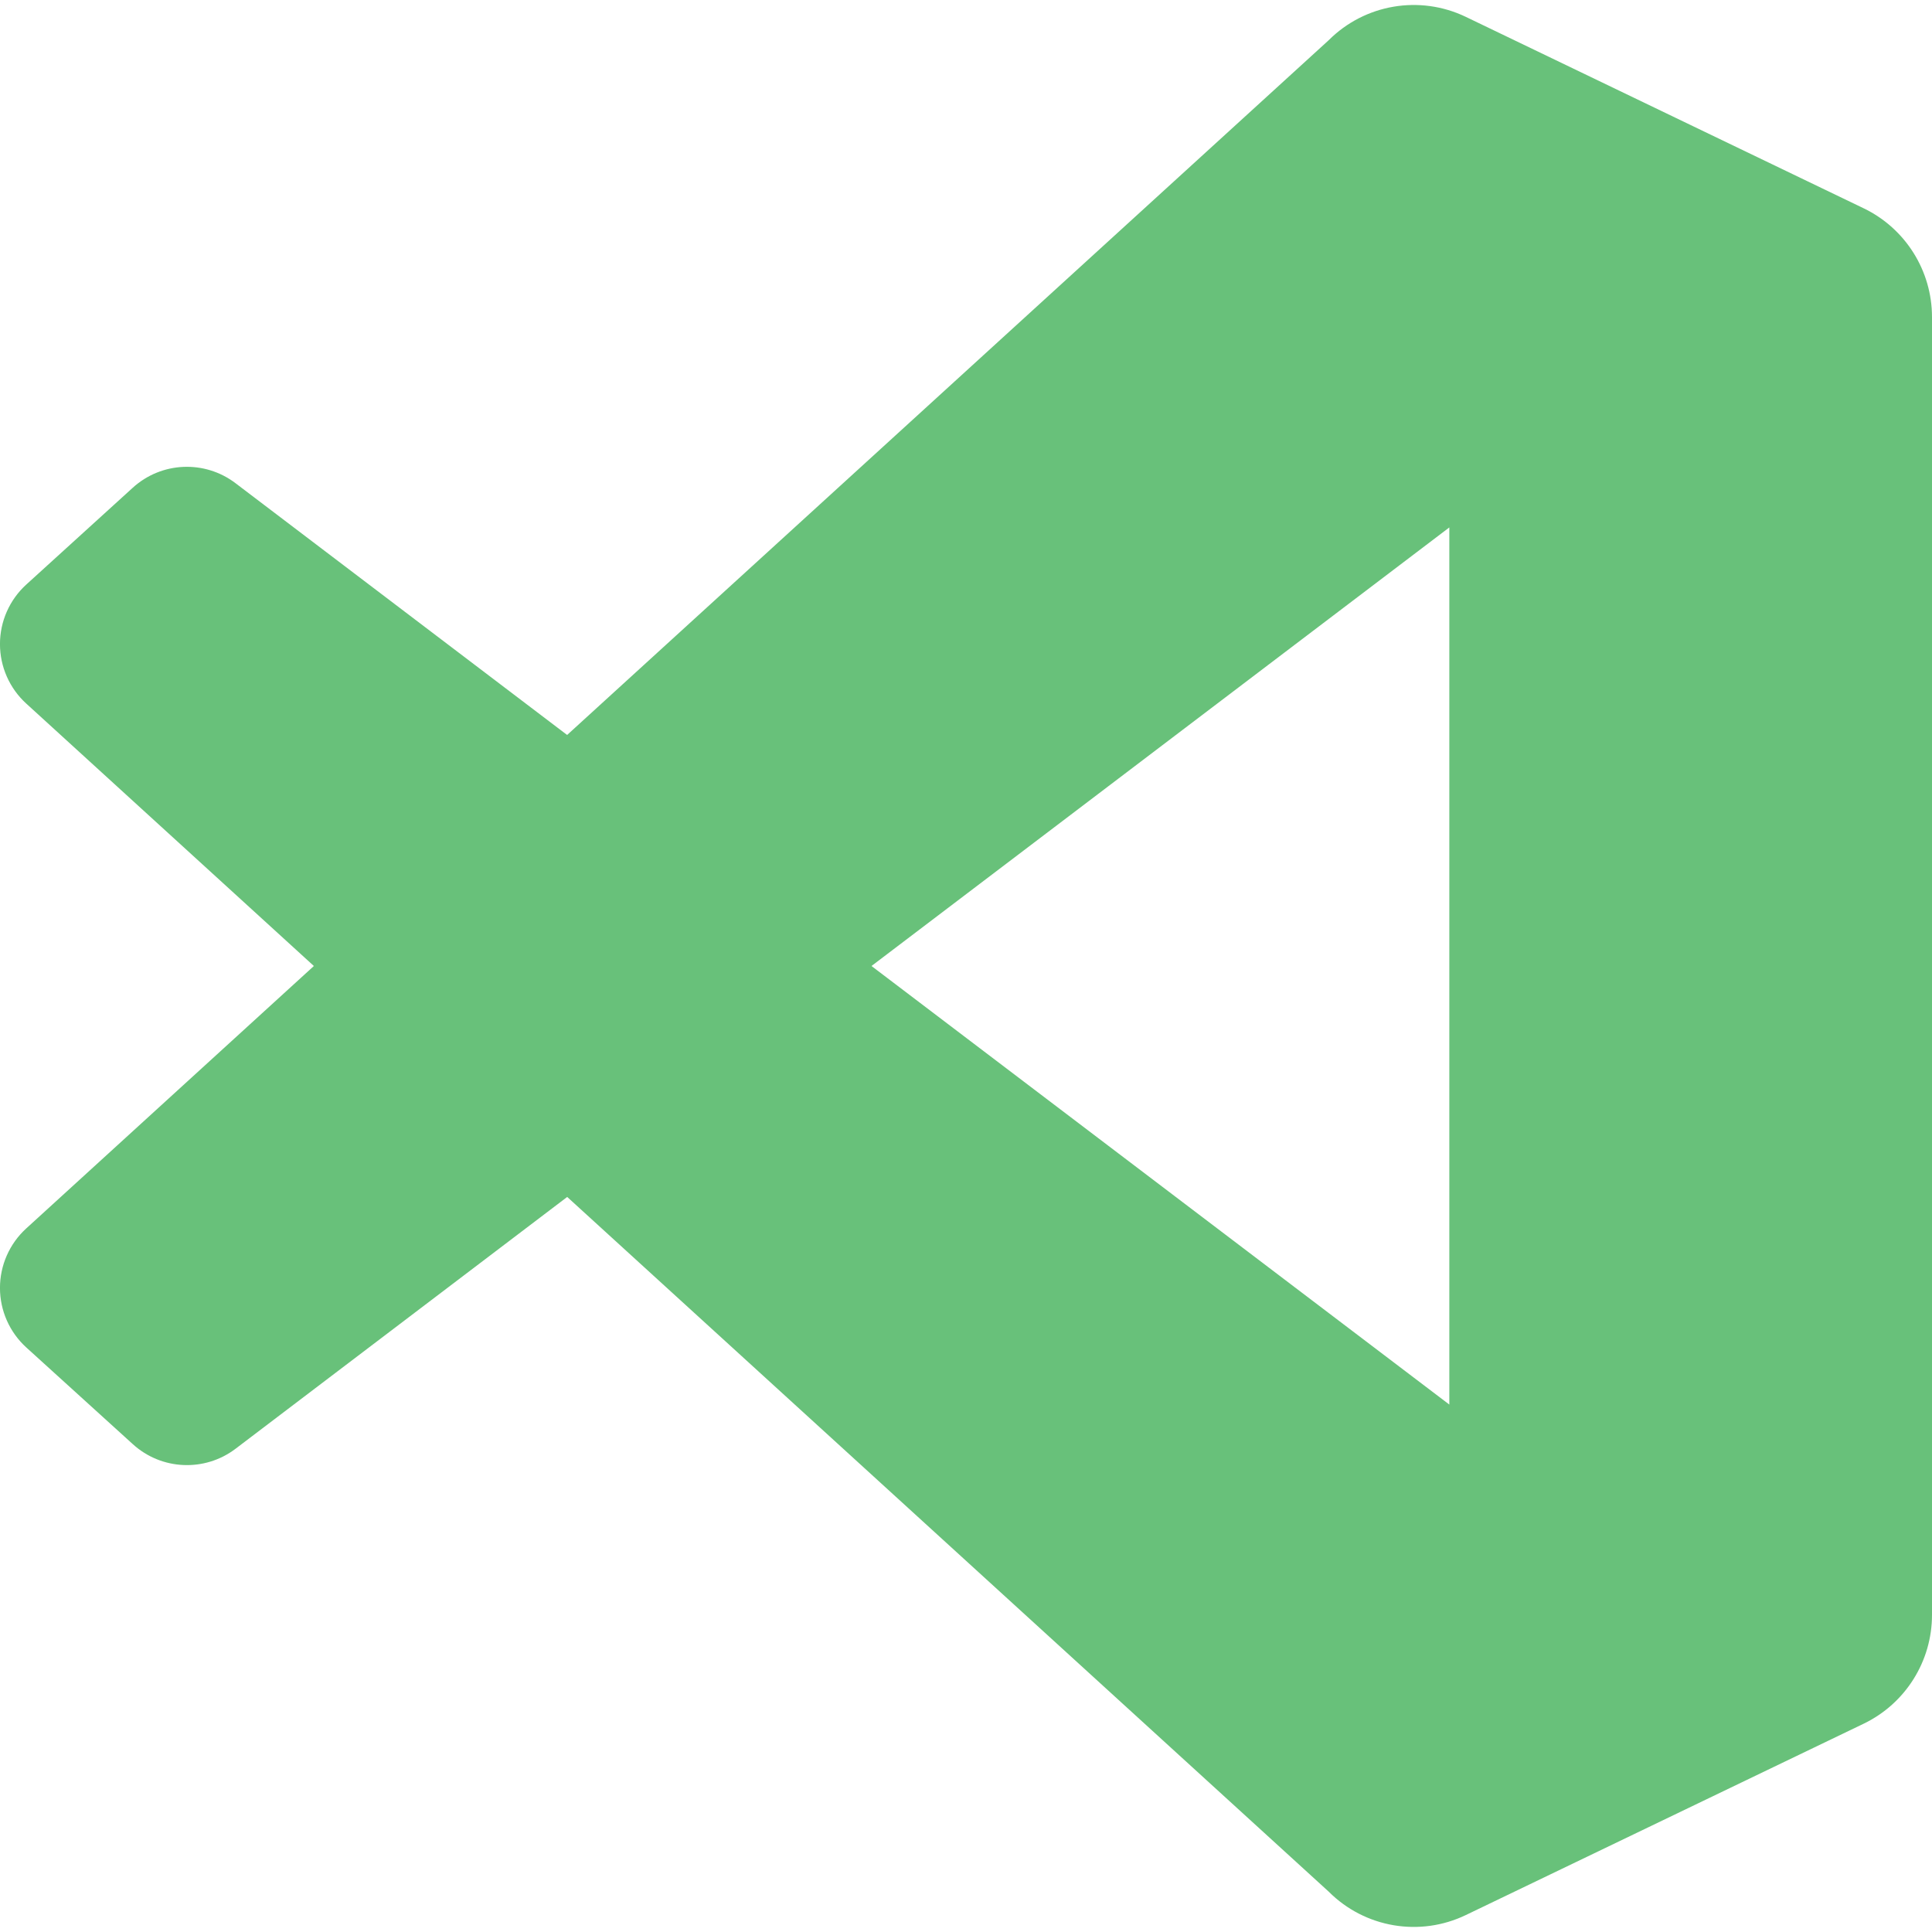
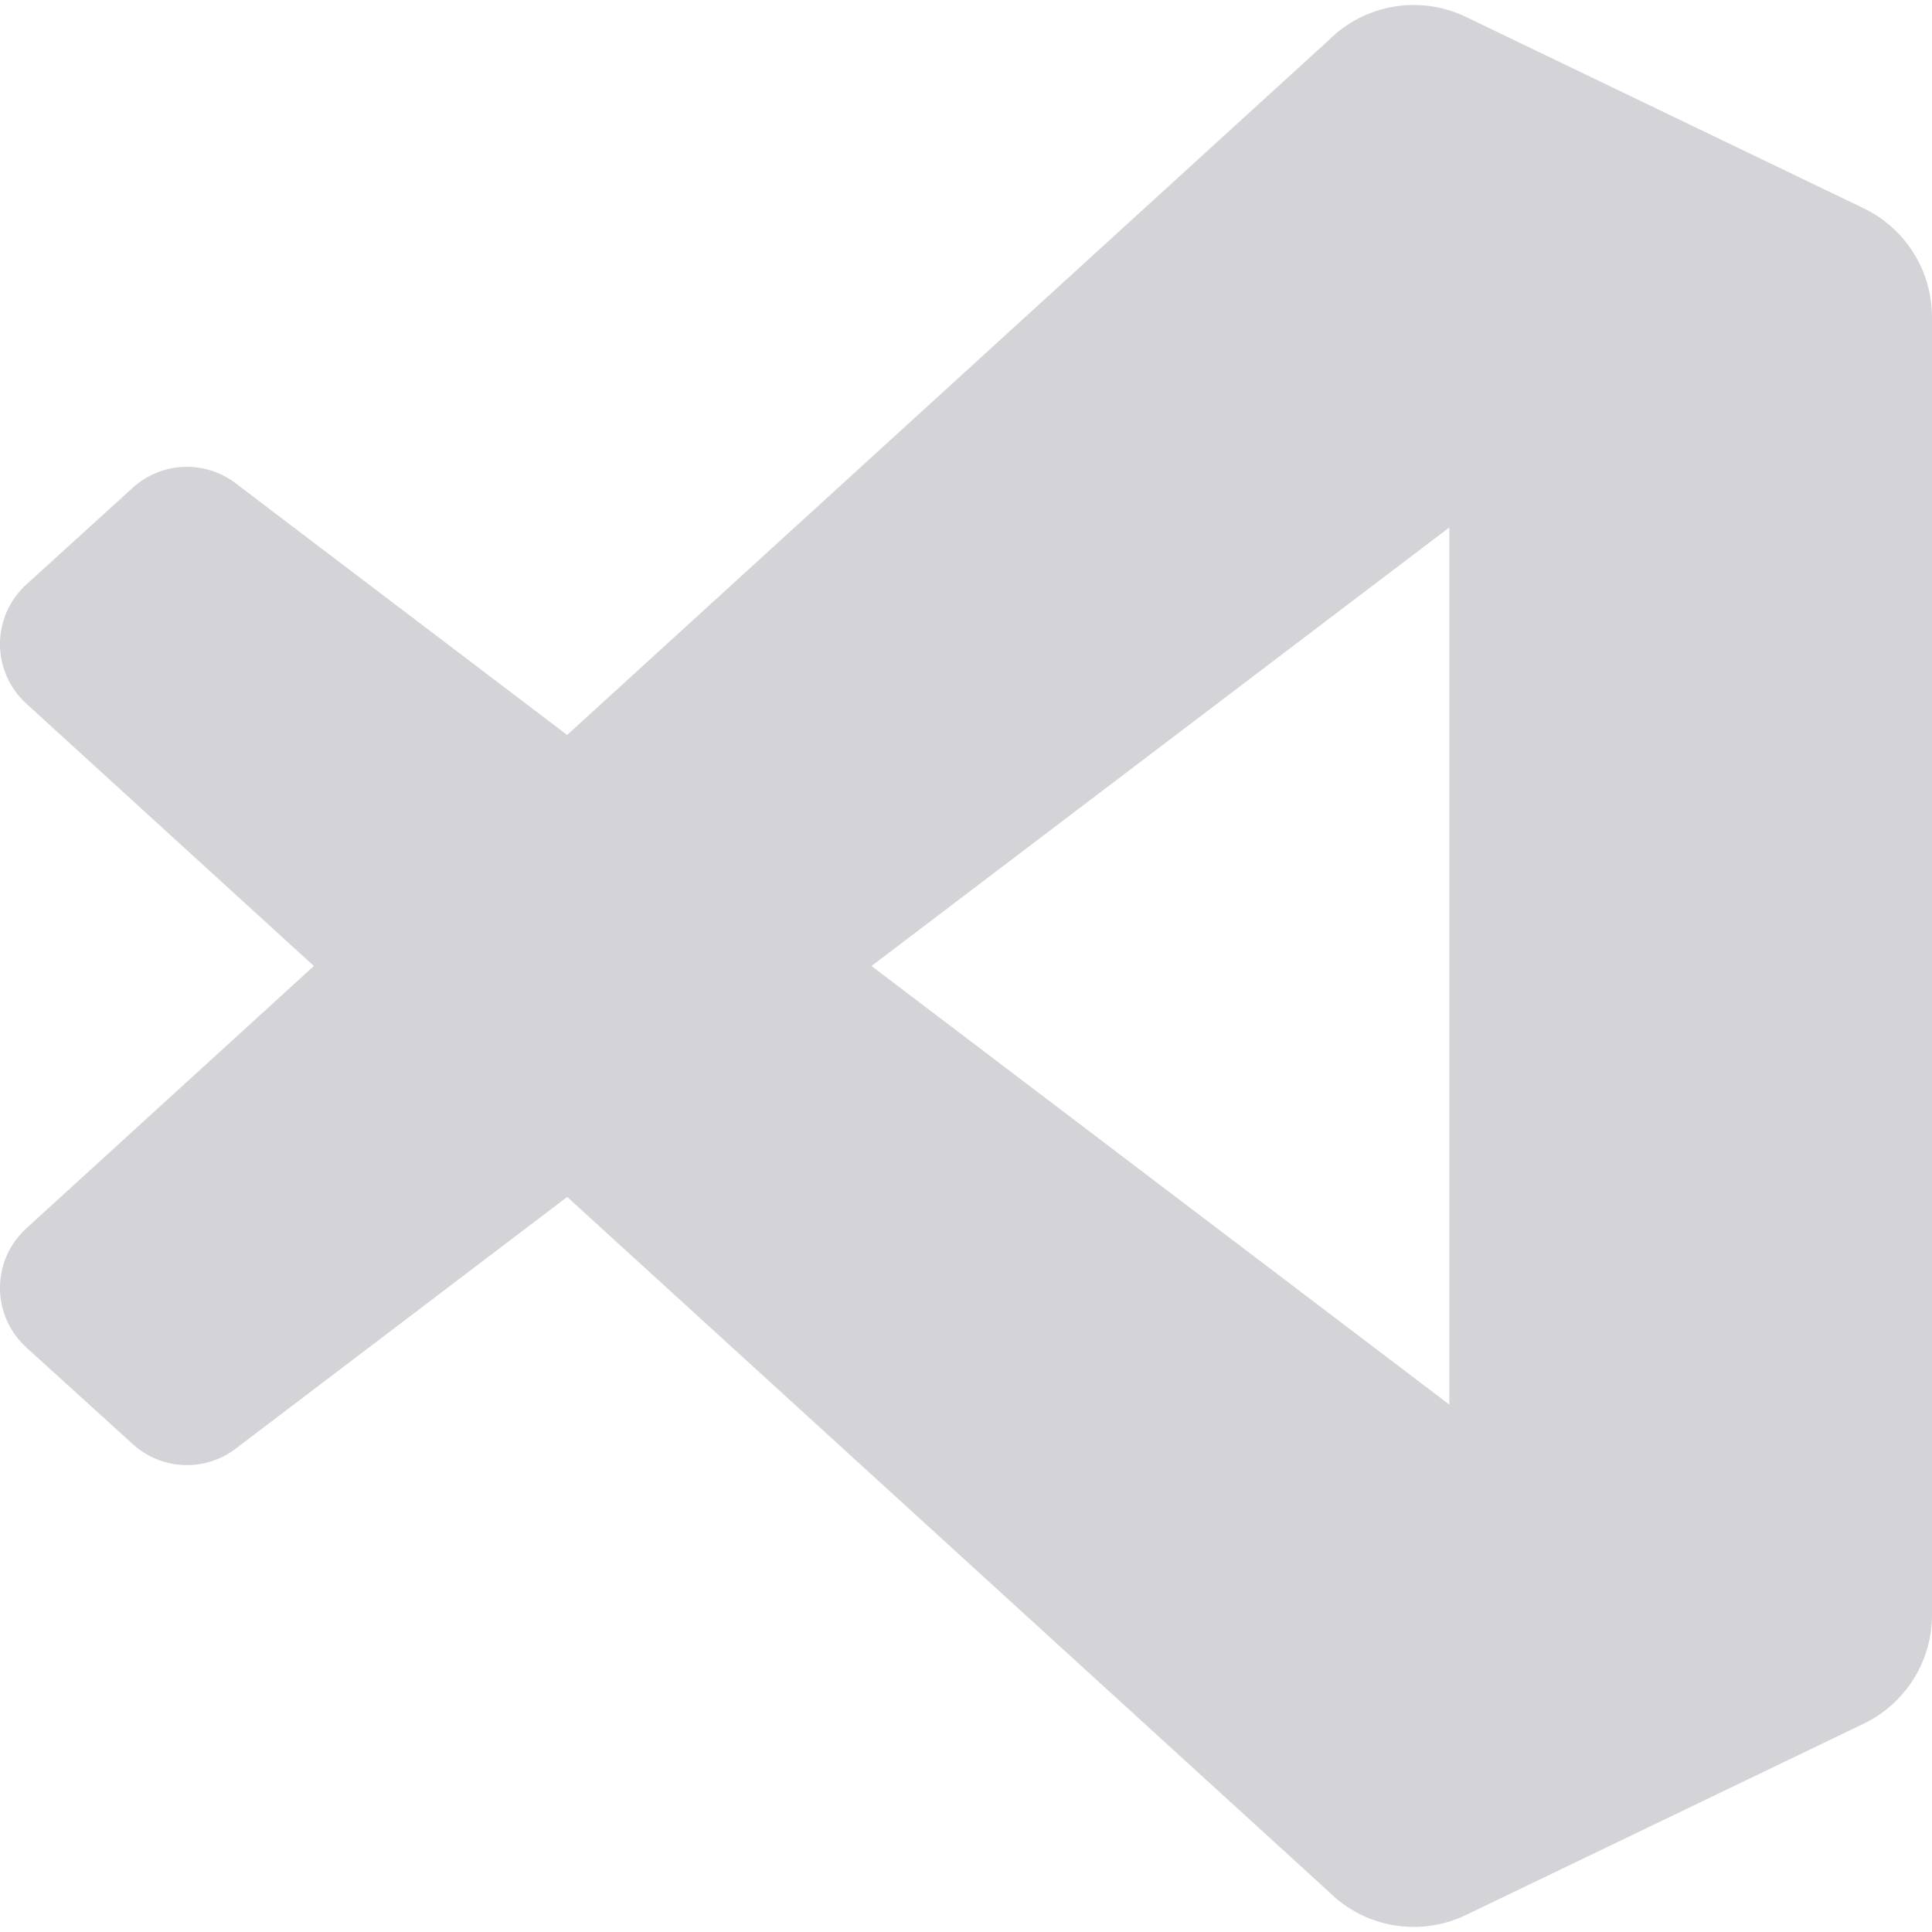
- <svg xmlns="http://www.w3.org/2000/svg" viewBox="0 0 24 24" fill="#68C17A" role="img" aria-label="Visual Studio Code">
+ <svg xmlns="http://www.w3.org/2000/svg" viewBox="0 0 24 24" fill="#D4D4D8" role="img" aria-label="Visual Studio Code">
  <path d="M23.15 2.587L18.21.21a1.494 1.494 0 0 0-1.705.29l-9.46 8.63-4.12-3.128a.999.999 0 0 0-1.276.057L.327 7.261A1 1 0 0 0 .326 8.74L3.899 12 .326 15.26a1 1 0 0 0 .001 1.479L1.65 17.94a.999.999 0 0 0 1.276.057l4.12-3.128 9.46 8.63a1.492 1.492 0 0 0 1.704.29l4.942-2.377A1.5 1.5 0 0 0 24 20.06V3.939a1.5 1.5 0 0 0-.85-1.352zm-5.146 14.861L10.826 12l7.178-5.448v10.896z" />
</svg>
